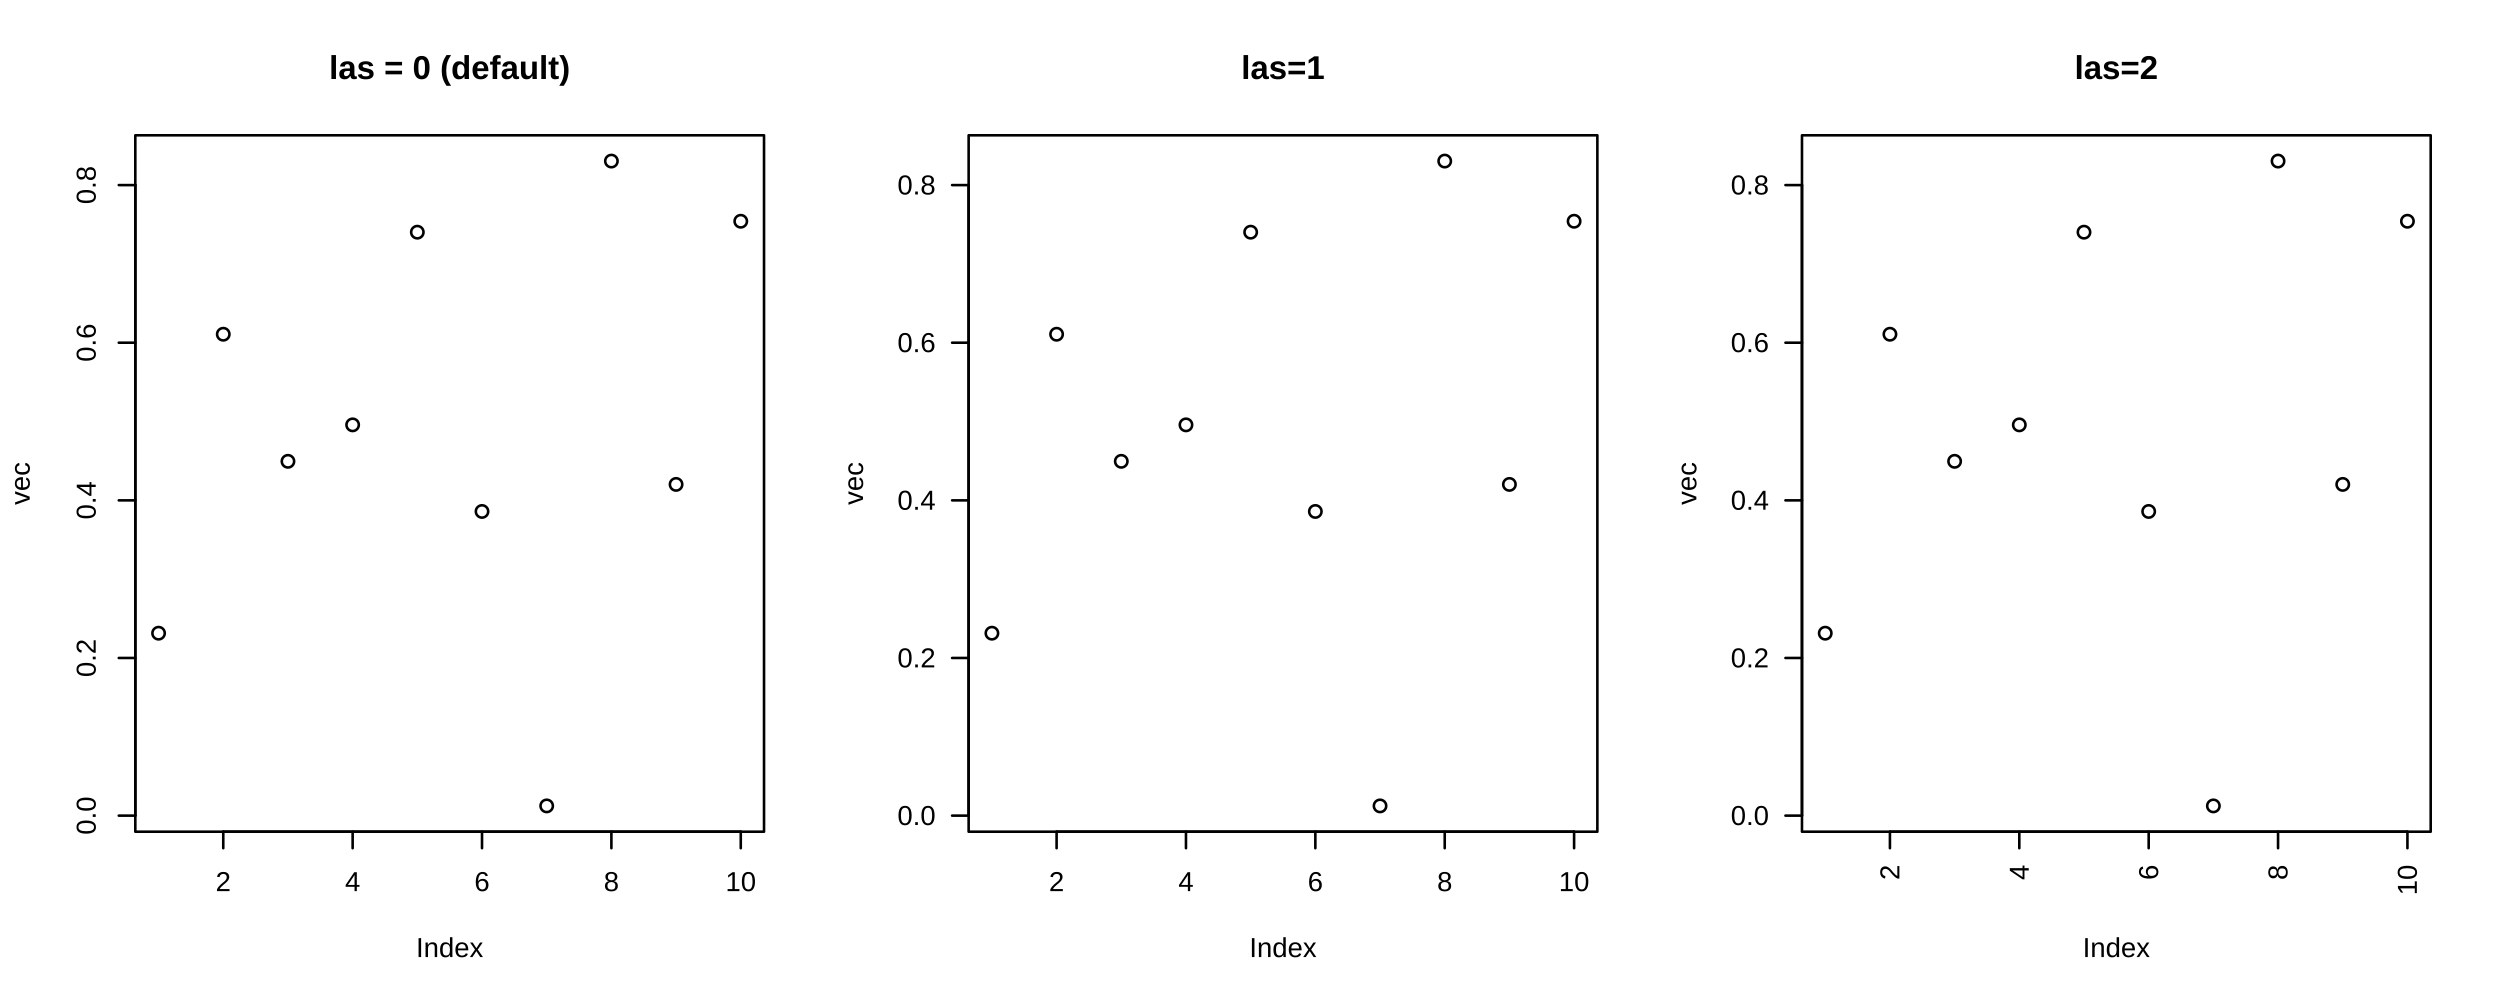
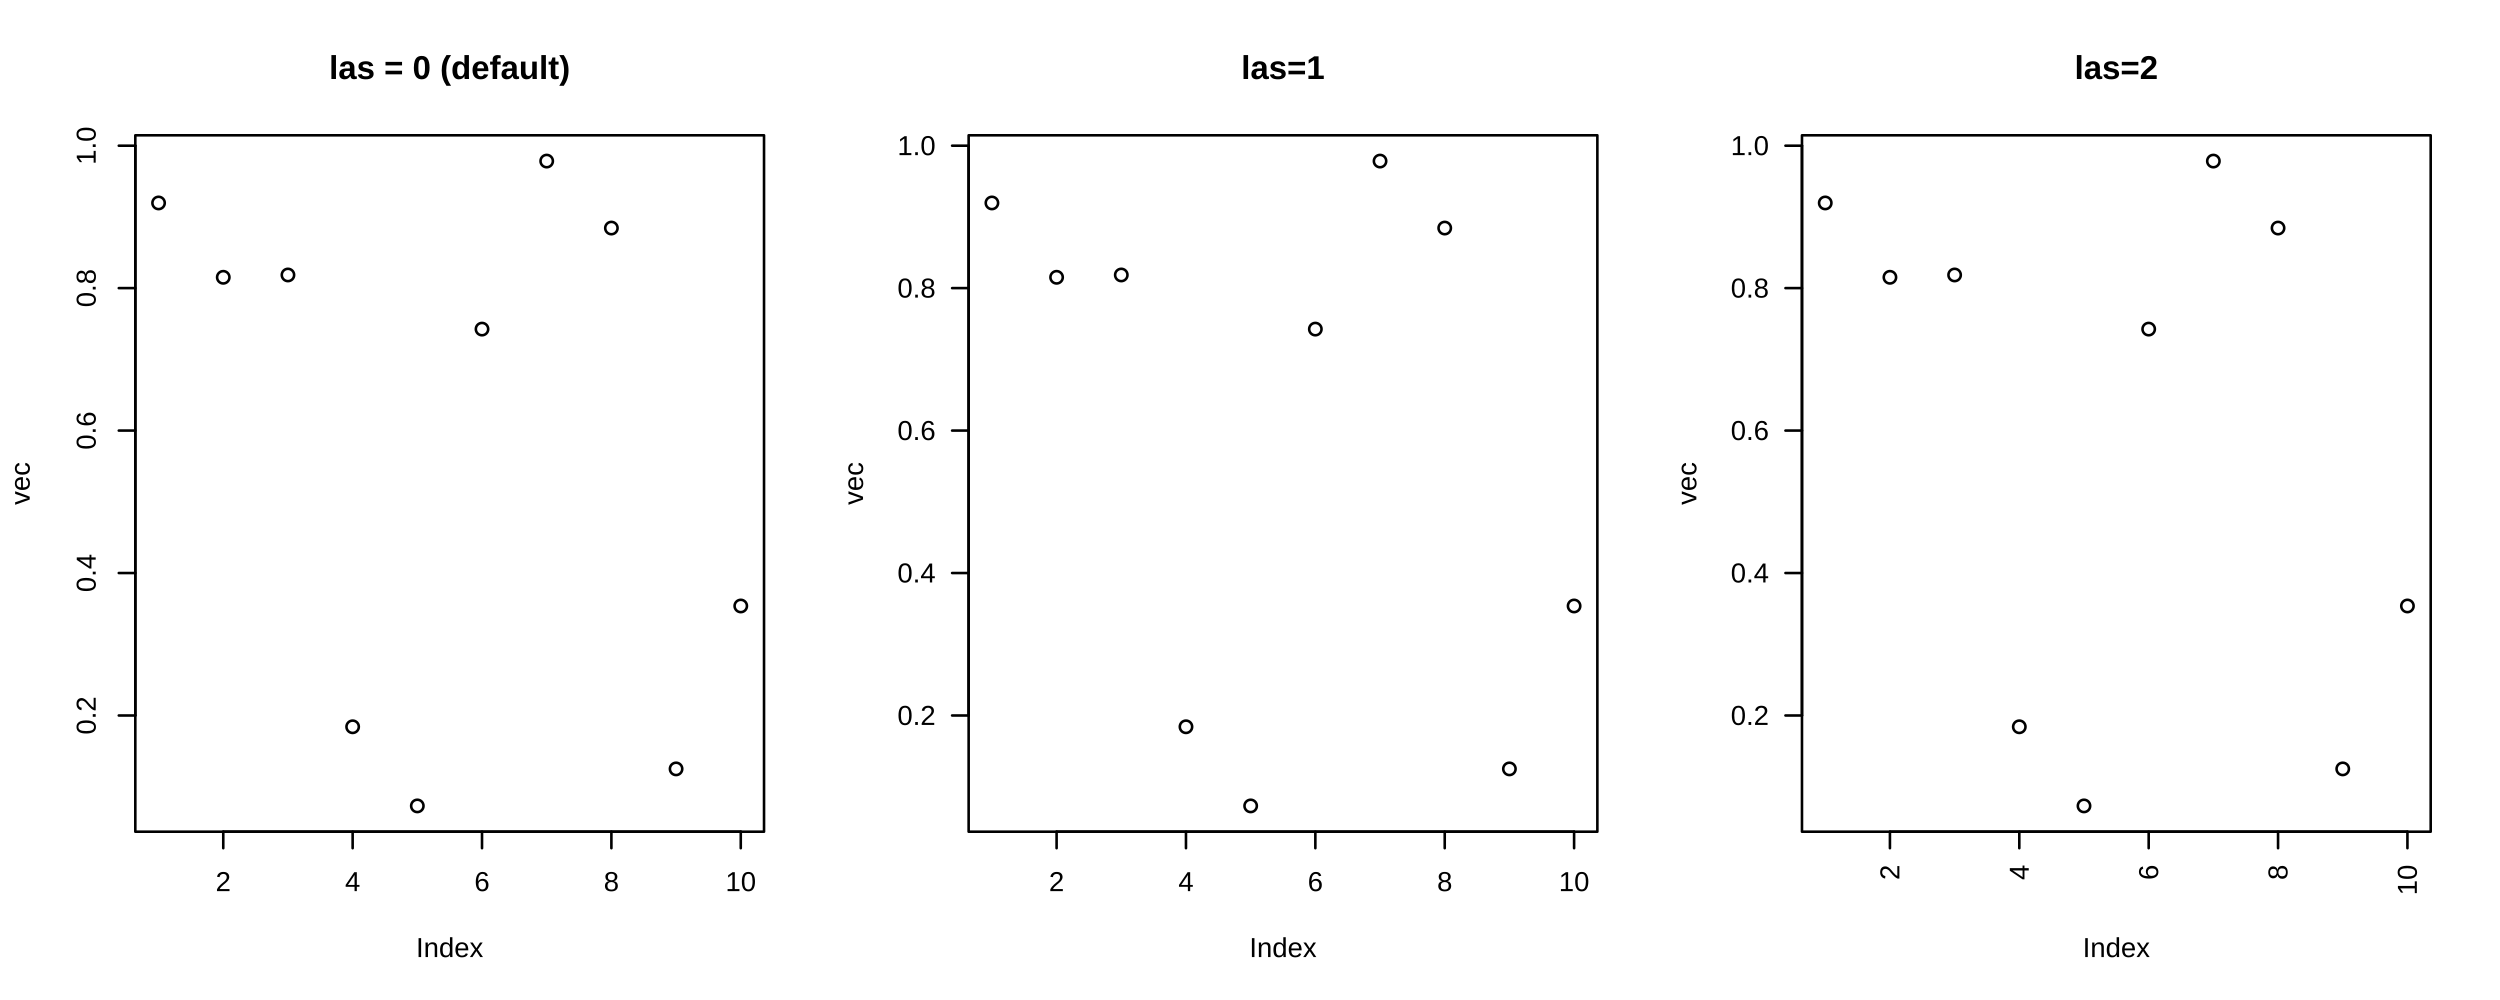
<svg xmlns="http://www.w3.org/2000/svg" width="720.00pt" height="288.00pt" viewBox="0 0 720.00 288.00">
  <g class="svglite">
    <defs>
      <style type="text/css">
    .svglite line, .svglite polyline, .svglite polygon, .svglite path, .svglite rect, .svglite circle {
      fill: none;
      stroke: #000000;
      stroke-linecap: round;
      stroke-linejoin: round;
      stroke-miterlimit: 10.00;
    }
    .svglite text {
      white-space: pre;
    }
    .svglite g.glyphgroup path {
      fill: inherit;
      stroke: none;
    }
  </style>
    </defs>
    <rect width="100%" height="100%" style="stroke: none; fill: #FFFFFF;" />
    <defs>
      <clipPath id="cpMC4wMHw3MjAuMDB8MC4wMHwyODguMDA=">
        <rect x="0.00" y="0.00" width="720.00" height="288.00" />
      </clipPath>
    </defs>
    <g clip-path="url(#cpMC4wMHw3MjAuMDB8MC4wMHwyODguMDA=)">
</g>
    <defs>
      <clipPath id="cpMzguOTd8MjIwLjA0fDM4Ljk3fDIzOS41Mw==">
        <rect x="38.97" y="38.97" width="181.08" height="200.56" />
      </clipPath>
    </defs>
    <g clip-path="url(#cpMzguOTd8MjIwLjA0fDM4Ljk3fDIzOS41Mw==)">
-       <circle cx="45.67" cy="182.36" r="1.78" style="stroke-width: 0.75;" />
-       <circle cx="64.30" cy="96.26" r="1.78" style="stroke-width: 0.75;" />
-       <circle cx="82.93" cy="132.86" r="1.78" style="stroke-width: 0.75;" />
-       <circle cx="101.56" cy="122.36" r="1.78" style="stroke-width: 0.75;" />
-       <circle cx="120.19" cy="66.87" r="1.78" style="stroke-width: 0.75;" />
-       <circle cx="138.82" cy="147.30" r="1.78" style="stroke-width: 0.75;" />
-       <circle cx="157.45" cy="232.10" r="1.78" style="stroke-width: 0.75;" />
-       <circle cx="176.08" cy="46.39" r="1.78" style="stroke-width: 0.75;" />
-       <circle cx="194.71" cy="139.51" r="1.78" style="stroke-width: 0.75;" />
-       <circle cx="213.34" cy="63.72" r="1.78" style="stroke-width: 0.75;" />
+       <circle cx="45.67" cy="58.45" r="1.78" style="stroke-width: 0.75;" />
+       <circle cx="64.30" cy="79.86" r="1.78" style="stroke-width: 0.75;" />
+       <circle cx="82.93" cy="79.19" r="1.78" style="stroke-width: 0.75;" />
+       <circle cx="101.56" cy="209.31" r="1.78" style="stroke-width: 0.75;" />
+       <circle cx="120.19" cy="232.10" r="1.78" style="stroke-width: 0.75;" />
+       <circle cx="138.82" cy="94.78" r="1.78" style="stroke-width: 0.75;" />
+       <circle cx="157.45" cy="46.39" r="1.78" style="stroke-width: 0.75;" />
+       <circle cx="176.08" cy="65.68" r="1.78" style="stroke-width: 0.75;" />
+       <circle cx="194.71" cy="221.44" r="1.78" style="stroke-width: 0.75;" />
+       <circle cx="213.34" cy="174.52" r="1.78" style="stroke-width: 0.75;" />
    </g>
    <g clip-path="url(#cpMC4wMHw3MjAuMDB8MC4wMHwyODguMDA=)">
      <line x1="64.30" y1="239.53" x2="213.34" y2="239.53" style="stroke-width: 0.75;" />
      <line x1="64.30" y1="239.53" x2="64.30" y2="244.28" style="stroke-width: 0.75;" />
      <line x1="101.56" y1="239.53" x2="101.56" y2="244.28" style="stroke-width: 0.75;" />
      <line x1="138.82" y1="239.53" x2="138.82" y2="244.28" style="stroke-width: 0.75;" />
      <line x1="176.08" y1="239.53" x2="176.08" y2="244.28" style="stroke-width: 0.75;" />
      <line x1="213.34" y1="239.53" x2="213.34" y2="244.28" style="stroke-width: 0.75;" />
      <text x="64.30" y="256.64" text-anchor="middle" style="font-size: 7.92px; font-family: &quot;Liberation Sans&quot;;" textLength="4.39px" lengthAdjust="spacingAndGlyphs">2</text>
      <text x="101.56" y="256.64" text-anchor="middle" style="font-size: 7.92px; font-family: &quot;Liberation Sans&quot;;" textLength="4.39px" lengthAdjust="spacingAndGlyphs">4</text>
      <text x="138.82" y="256.64" text-anchor="middle" style="font-size: 7.92px; font-family: &quot;Liberation Sans&quot;;" textLength="4.39px" lengthAdjust="spacingAndGlyphs">6</text>
      <text x="176.08" y="256.64" text-anchor="middle" style="font-size: 7.92px; font-family: &quot;Liberation Sans&quot;;" textLength="4.39px" lengthAdjust="spacingAndGlyphs">8</text>
      <text x="213.34" y="256.64" text-anchor="middle" style="font-size: 7.92px; font-family: &quot;Liberation Sans&quot;;" textLength="8.78px" lengthAdjust="spacingAndGlyphs">10</text>
-       <line x1="38.97" y1="234.90" x2="38.97" y2="53.30" style="stroke-width: 0.75;" />
-       <line x1="38.97" y1="234.90" x2="34.21" y2="234.90" style="stroke-width: 0.75;" />
-       <line x1="38.97" y1="189.50" x2="34.21" y2="189.50" style="stroke-width: 0.75;" />
-       <line x1="38.97" y1="144.10" x2="34.21" y2="144.10" style="stroke-width: 0.75;" />
-       <line x1="38.97" y1="98.70" x2="34.21" y2="98.70" style="stroke-width: 0.75;" />
-       <line x1="38.97" y1="53.30" x2="34.21" y2="53.30" style="stroke-width: 0.75;" />
-       <text transform="translate(27.56,234.90) rotate(-90)" text-anchor="middle" style="font-size: 7.92px; font-family: &quot;Liberation Sans&quot;;" textLength="10.98px" lengthAdjust="spacingAndGlyphs">0.0</text>
-       <text transform="translate(27.56,189.50) rotate(-90)" text-anchor="middle" style="font-size: 7.92px; font-family: &quot;Liberation Sans&quot;;" textLength="10.98px" lengthAdjust="spacingAndGlyphs">0.2</text>
-       <text transform="translate(27.56,144.10) rotate(-90)" text-anchor="middle" style="font-size: 7.92px; font-family: &quot;Liberation Sans&quot;;" textLength="10.98px" lengthAdjust="spacingAndGlyphs">0.4</text>
-       <text transform="translate(27.56,98.70) rotate(-90)" text-anchor="middle" style="font-size: 7.92px; font-family: &quot;Liberation Sans&quot;;" textLength="10.98px" lengthAdjust="spacingAndGlyphs">0.6</text>
-       <text transform="translate(27.56,53.30) rotate(-90)" text-anchor="middle" style="font-size: 7.92px; font-family: &quot;Liberation Sans&quot;;" textLength="10.98px" lengthAdjust="spacingAndGlyphs">0.8</text>
+       <line x1="38.97" y1="206.06" x2="38.97" y2="41.96" style="stroke-width: 0.75;" />
+       <line x1="38.97" y1="206.06" x2="34.21" y2="206.06" style="stroke-width: 0.75;" />
+       <line x1="38.97" y1="165.03" x2="34.21" y2="165.03" style="stroke-width: 0.75;" />
+       <line x1="38.97" y1="124.01" x2="34.21" y2="124.01" style="stroke-width: 0.75;" />
+       <line x1="38.97" y1="82.98" x2="34.21" y2="82.98" style="stroke-width: 0.75;" />
+       <line x1="38.97" y1="41.96" x2="34.21" y2="41.96" style="stroke-width: 0.75;" />
+       <text transform="translate(27.56,206.06) rotate(-90)" text-anchor="middle" style="font-size: 7.92px; font-family: &quot;Liberation Sans&quot;;" textLength="10.98px" lengthAdjust="spacingAndGlyphs">0.2</text>
+       <text transform="translate(27.56,165.03) rotate(-90)" text-anchor="middle" style="font-size: 7.92px; font-family: &quot;Liberation Sans&quot;;" textLength="10.98px" lengthAdjust="spacingAndGlyphs">0.4</text>
+       <text transform="translate(27.56,124.01) rotate(-90)" text-anchor="middle" style="font-size: 7.92px; font-family: &quot;Liberation Sans&quot;;" textLength="10.98px" lengthAdjust="spacingAndGlyphs">0.6</text>
+       <text transform="translate(27.56,82.98) rotate(-90)" text-anchor="middle" style="font-size: 7.92px; font-family: &quot;Liberation Sans&quot;;" textLength="10.98px" lengthAdjust="spacingAndGlyphs">0.8</text>
+       <text transform="translate(27.56,41.96) rotate(-90)" text-anchor="middle" style="font-size: 7.92px; font-family: &quot;Liberation Sans&quot;;" textLength="10.98px" lengthAdjust="spacingAndGlyphs">1.0</text>
      <polygon points="38.97,239.53 220.04,239.53 220.04,38.97 38.97,38.97 " style="stroke-width: 0.75;" />
    </g>
    <defs>
      <clipPath id="cpMC4wMHwyNDAuMDB8MC4wMHwyODguMDA=">
        <rect x="0.00" y="0.00" width="240.00" height="288.00" />
      </clipPath>
    </defs>
    <g clip-path="url(#cpMC4wMHwyNDAuMDB8MC4wMHwyODguMDA=)">
      <text x="129.50" y="22.75" text-anchor="middle" style="font-size: 9.50px; font-weight: bold; font-family: &quot;Liberation Sans&quot;;" textLength="69.38px" lengthAdjust="spacingAndGlyphs">las = 0 (default)</text>
      <text x="129.50" y="275.64" text-anchor="middle" style="font-size: 7.92px; font-family: &quot;Liberation Sans&quot;;" textLength="19.33px" lengthAdjust="spacingAndGlyphs">Index</text>
      <text transform="translate(8.55,139.25) rotate(-90)" text-anchor="middle" style="font-size: 7.92px; font-family: &quot;Liberation Sans&quot;;" textLength="12.30px" lengthAdjust="spacingAndGlyphs">vec</text>
    </g>
    <defs>
      <clipPath id="cpMjc4Ljk3fDQ2MC4wNHwzOC45N3wyMzkuNTM=">
        <rect x="278.97" y="38.97" width="181.08" height="200.56" />
      </clipPath>
    </defs>
    <g clip-path="url(#cpMjc4Ljk3fDQ2MC4wNHwzOC45N3wyMzkuNTM=)">
-       <circle cx="285.67" cy="182.36" r="1.78" style="stroke-width: 0.75;" />
-       <circle cx="304.30" cy="96.26" r="1.78" style="stroke-width: 0.75;" />
-       <circle cx="322.93" cy="132.86" r="1.78" style="stroke-width: 0.75;" />
-       <circle cx="341.56" cy="122.36" r="1.78" style="stroke-width: 0.75;" />
-       <circle cx="360.19" cy="66.87" r="1.78" style="stroke-width: 0.75;" />
-       <circle cx="378.82" cy="147.30" r="1.78" style="stroke-width: 0.75;" />
-       <circle cx="397.45" cy="232.10" r="1.78" style="stroke-width: 0.75;" />
-       <circle cx="416.08" cy="46.39" r="1.78" style="stroke-width: 0.75;" />
-       <circle cx="434.71" cy="139.51" r="1.78" style="stroke-width: 0.75;" />
-       <circle cx="453.34" cy="63.72" r="1.78" style="stroke-width: 0.75;" />
+       <circle cx="285.67" cy="58.45" r="1.78" style="stroke-width: 0.75;" />
+       <circle cx="304.30" cy="79.86" r="1.78" style="stroke-width: 0.75;" />
+       <circle cx="322.93" cy="79.19" r="1.78" style="stroke-width: 0.75;" />
+       <circle cx="341.56" cy="209.31" r="1.78" style="stroke-width: 0.75;" />
+       <circle cx="360.19" cy="232.10" r="1.78" style="stroke-width: 0.75;" />
+       <circle cx="378.82" cy="94.78" r="1.78" style="stroke-width: 0.75;" />
+       <circle cx="397.45" cy="46.39" r="1.78" style="stroke-width: 0.75;" />
+       <circle cx="416.08" cy="65.68" r="1.78" style="stroke-width: 0.75;" />
+       <circle cx="434.71" cy="221.44" r="1.78" style="stroke-width: 0.75;" />
+       <circle cx="453.34" cy="174.52" r="1.78" style="stroke-width: 0.75;" />
    </g>
    <g clip-path="url(#cpMC4wMHw3MjAuMDB8MC4wMHwyODguMDA=)">
      <line x1="304.30" y1="239.53" x2="453.34" y2="239.53" style="stroke-width: 0.75;" />
      <line x1="304.30" y1="239.53" x2="304.30" y2="244.28" style="stroke-width: 0.75;" />
      <line x1="341.56" y1="239.53" x2="341.56" y2="244.28" style="stroke-width: 0.75;" />
      <line x1="378.82" y1="239.53" x2="378.82" y2="244.28" style="stroke-width: 0.75;" />
      <line x1="416.08" y1="239.53" x2="416.08" y2="244.28" style="stroke-width: 0.75;" />
      <line x1="453.34" y1="239.53" x2="453.34" y2="244.28" style="stroke-width: 0.75;" />
      <text x="304.30" y="256.64" text-anchor="middle" style="font-size: 7.92px; font-family: &quot;Liberation Sans&quot;;" textLength="4.39px" lengthAdjust="spacingAndGlyphs">2</text>
      <text x="341.56" y="256.64" text-anchor="middle" style="font-size: 7.92px; font-family: &quot;Liberation Sans&quot;;" textLength="4.39px" lengthAdjust="spacingAndGlyphs">4</text>
      <text x="378.82" y="256.64" text-anchor="middle" style="font-size: 7.92px; font-family: &quot;Liberation Sans&quot;;" textLength="4.39px" lengthAdjust="spacingAndGlyphs">6</text>
      <text x="416.08" y="256.64" text-anchor="middle" style="font-size: 7.92px; font-family: &quot;Liberation Sans&quot;;" textLength="4.39px" lengthAdjust="spacingAndGlyphs">8</text>
      <text x="453.34" y="256.64" text-anchor="middle" style="font-size: 7.92px; font-family: &quot;Liberation Sans&quot;;" textLength="8.78px" lengthAdjust="spacingAndGlyphs">10</text>
-       <line x1="278.97" y1="234.90" x2="278.97" y2="53.30" style="stroke-width: 0.75;" />
-       <line x1="278.97" y1="234.90" x2="274.21" y2="234.90" style="stroke-width: 0.75;" />
-       <line x1="278.97" y1="189.50" x2="274.21" y2="189.50" style="stroke-width: 0.75;" />
-       <line x1="278.97" y1="144.10" x2="274.21" y2="144.10" style="stroke-width: 0.75;" />
-       <line x1="278.97" y1="98.70" x2="274.21" y2="98.70" style="stroke-width: 0.75;" />
-       <line x1="278.97" y1="53.30" x2="274.21" y2="53.30" style="stroke-width: 0.75;" />
-       <text x="269.46" y="237.61" text-anchor="end" style="font-size: 7.92px; font-family: &quot;Liberation Sans&quot;;" textLength="10.98px" lengthAdjust="spacingAndGlyphs">0.0</text>
-       <text x="269.46" y="192.21" text-anchor="end" style="font-size: 7.92px; font-family: &quot;Liberation Sans&quot;;" textLength="10.98px" lengthAdjust="spacingAndGlyphs">0.2</text>
-       <text x="269.46" y="146.81" text-anchor="end" style="font-size: 7.92px; font-family: &quot;Liberation Sans&quot;;" textLength="10.98px" lengthAdjust="spacingAndGlyphs">0.4</text>
-       <text x="269.46" y="101.41" text-anchor="end" style="font-size: 7.92px; font-family: &quot;Liberation Sans&quot;;" textLength="10.98px" lengthAdjust="spacingAndGlyphs">0.6</text>
-       <text x="269.46" y="56.01" text-anchor="end" style="font-size: 7.92px; font-family: &quot;Liberation Sans&quot;;" textLength="10.98px" lengthAdjust="spacingAndGlyphs">0.8</text>
+       <line x1="278.97" y1="206.06" x2="278.97" y2="41.96" style="stroke-width: 0.75;" />
+       <line x1="278.97" y1="206.06" x2="274.21" y2="206.06" style="stroke-width: 0.75;" />
+       <line x1="278.97" y1="165.03" x2="274.21" y2="165.03" style="stroke-width: 0.75;" />
+       <line x1="278.97" y1="124.01" x2="274.21" y2="124.01" style="stroke-width: 0.75;" />
+       <line x1="278.97" y1="82.98" x2="274.21" y2="82.98" style="stroke-width: 0.75;" />
+       <line x1="278.97" y1="41.96" x2="274.21" y2="41.96" style="stroke-width: 0.75;" />
+       <text x="269.46" y="208.78" text-anchor="end" style="font-size: 7.92px; font-family: &quot;Liberation Sans&quot;;" textLength="10.98px" lengthAdjust="spacingAndGlyphs">0.2</text>
+       <text x="269.46" y="167.75" text-anchor="end" style="font-size: 7.92px; font-family: &quot;Liberation Sans&quot;;" textLength="10.98px" lengthAdjust="spacingAndGlyphs">0.4</text>
+       <text x="269.46" y="126.73" text-anchor="end" style="font-size: 7.92px; font-family: &quot;Liberation Sans&quot;;" textLength="10.98px" lengthAdjust="spacingAndGlyphs">0.6</text>
+       <text x="269.46" y="85.70" text-anchor="end" style="font-size: 7.92px; font-family: &quot;Liberation Sans&quot;;" textLength="10.98px" lengthAdjust="spacingAndGlyphs">0.8</text>
+       <text x="269.46" y="44.68" text-anchor="end" style="font-size: 7.92px; font-family: &quot;Liberation Sans&quot;;" textLength="10.98px" lengthAdjust="spacingAndGlyphs">1.0</text>
      <polygon points="278.97,239.53 460.04,239.53 460.04,38.97 278.97,38.97 " style="stroke-width: 0.75;" />
    </g>
    <defs>
      <clipPath id="cpMjQwLjAwfDQ4MC4wMHwwLjAwfDI4OC4wMA==">
        <rect x="240.00" y="0.00" width="240.00" height="288.00" />
      </clipPath>
    </defs>
    <g clip-path="url(#cpMjQwLjAwfDQ4MC4wMHwwLjAwfDI4OC4wMA==)">
      <text x="369.50" y="22.75" text-anchor="middle" style="font-size: 9.50px; font-weight: bold; font-family: &quot;Liberation Sans&quot;;" textLength="24.03px" lengthAdjust="spacingAndGlyphs">las=1</text>
      <text x="369.50" y="275.64" text-anchor="middle" style="font-size: 7.92px; font-family: &quot;Liberation Sans&quot;;" textLength="19.33px" lengthAdjust="spacingAndGlyphs">Index</text>
      <text transform="translate(248.55,139.25) rotate(-90)" text-anchor="middle" style="font-size: 7.92px; font-family: &quot;Liberation Sans&quot;;" textLength="12.30px" lengthAdjust="spacingAndGlyphs">vec</text>
    </g>
    <defs>
      <clipPath id="cpNTE4Ljk3fDcwMC4wNHwzOC45N3wyMzkuNTM=">
        <rect x="518.97" y="38.97" width="181.08" height="200.56" />
      </clipPath>
    </defs>
    <g clip-path="url(#cpNTE4Ljk3fDcwMC4wNHwzOC45N3wyMzkuNTM=)">
-       <circle cx="525.67" cy="182.36" r="1.78" style="stroke-width: 0.75;" />
-       <circle cx="544.30" cy="96.26" r="1.78" style="stroke-width: 0.75;" />
-       <circle cx="562.93" cy="132.86" r="1.78" style="stroke-width: 0.75;" />
-       <circle cx="581.56" cy="122.36" r="1.78" style="stroke-width: 0.75;" />
-       <circle cx="600.19" cy="66.87" r="1.78" style="stroke-width: 0.75;" />
-       <circle cx="618.82" cy="147.30" r="1.78" style="stroke-width: 0.75;" />
-       <circle cx="637.45" cy="232.10" r="1.78" style="stroke-width: 0.75;" />
-       <circle cx="656.08" cy="46.39" r="1.78" style="stroke-width: 0.75;" />
-       <circle cx="674.71" cy="139.51" r="1.78" style="stroke-width: 0.75;" />
-       <circle cx="693.34" cy="63.72" r="1.78" style="stroke-width: 0.75;" />
+       <circle cx="525.67" cy="58.45" r="1.78" style="stroke-width: 0.75;" />
+       <circle cx="544.30" cy="79.86" r="1.78" style="stroke-width: 0.75;" />
+       <circle cx="562.93" cy="79.19" r="1.78" style="stroke-width: 0.75;" />
+       <circle cx="581.56" cy="209.31" r="1.78" style="stroke-width: 0.75;" />
+       <circle cx="600.19" cy="232.10" r="1.78" style="stroke-width: 0.75;" />
+       <circle cx="618.82" cy="94.78" r="1.78" style="stroke-width: 0.75;" />
+       <circle cx="637.45" cy="46.39" r="1.78" style="stroke-width: 0.75;" />
+       <circle cx="656.08" cy="65.68" r="1.78" style="stroke-width: 0.75;" />
+       <circle cx="674.71" cy="221.44" r="1.78" style="stroke-width: 0.75;" />
+       <circle cx="693.34" cy="174.52" r="1.78" style="stroke-width: 0.75;" />
    </g>
    <g clip-path="url(#cpMC4wMHw3MjAuMDB8MC4wMHwyODguMDA=)">
      <line x1="544.30" y1="239.53" x2="693.34" y2="239.53" style="stroke-width: 0.75;" />
      <line x1="544.30" y1="239.53" x2="544.30" y2="244.28" style="stroke-width: 0.75;" />
      <line x1="581.56" y1="239.53" x2="581.56" y2="244.28" style="stroke-width: 0.75;" />
      <line x1="618.82" y1="239.53" x2="618.82" y2="244.28" style="stroke-width: 0.75;" />
      <line x1="656.08" y1="239.53" x2="656.08" y2="244.28" style="stroke-width: 0.75;" />
      <line x1="693.34" y1="239.53" x2="693.34" y2="244.28" style="stroke-width: 0.75;" />
      <text transform="translate(547.02,249.03) rotate(-90)" text-anchor="end" style="font-size: 7.92px; font-family: &quot;Liberation Sans&quot;;" textLength="4.39px" lengthAdjust="spacingAndGlyphs">2</text>
      <text transform="translate(584.28,249.03) rotate(-90)" text-anchor="end" style="font-size: 7.92px; font-family: &quot;Liberation Sans&quot;;" textLength="4.39px" lengthAdjust="spacingAndGlyphs">4</text>
      <text transform="translate(621.54,249.03) rotate(-90)" text-anchor="end" style="font-size: 7.92px; font-family: &quot;Liberation Sans&quot;;" textLength="4.39px" lengthAdjust="spacingAndGlyphs">6</text>
      <text transform="translate(658.79,249.03) rotate(-90)" text-anchor="end" style="font-size: 7.92px; font-family: &quot;Liberation Sans&quot;;" textLength="4.39px" lengthAdjust="spacingAndGlyphs">8</text>
      <text transform="translate(696.05,249.03) rotate(-90)" text-anchor="end" style="font-size: 7.92px; font-family: &quot;Liberation Sans&quot;;" textLength="8.78px" lengthAdjust="spacingAndGlyphs">10</text>
-       <line x1="518.97" y1="234.90" x2="518.97" y2="53.30" style="stroke-width: 0.75;" />
-       <line x1="518.97" y1="234.90" x2="514.21" y2="234.90" style="stroke-width: 0.75;" />
-       <line x1="518.97" y1="189.50" x2="514.21" y2="189.50" style="stroke-width: 0.75;" />
-       <line x1="518.97" y1="144.10" x2="514.21" y2="144.10" style="stroke-width: 0.75;" />
-       <line x1="518.97" y1="98.70" x2="514.21" y2="98.70" style="stroke-width: 0.75;" />
-       <line x1="518.97" y1="53.30" x2="514.21" y2="53.30" style="stroke-width: 0.75;" />
-       <text x="509.46" y="237.61" text-anchor="end" style="font-size: 7.92px; font-family: &quot;Liberation Sans&quot;;" textLength="10.98px" lengthAdjust="spacingAndGlyphs">0.0</text>
-       <text x="509.46" y="192.21" text-anchor="end" style="font-size: 7.92px; font-family: &quot;Liberation Sans&quot;;" textLength="10.98px" lengthAdjust="spacingAndGlyphs">0.2</text>
-       <text x="509.46" y="146.81" text-anchor="end" style="font-size: 7.92px; font-family: &quot;Liberation Sans&quot;;" textLength="10.98px" lengthAdjust="spacingAndGlyphs">0.4</text>
-       <text x="509.46" y="101.41" text-anchor="end" style="font-size: 7.92px; font-family: &quot;Liberation Sans&quot;;" textLength="10.98px" lengthAdjust="spacingAndGlyphs">0.6</text>
-       <text x="509.46" y="56.01" text-anchor="end" style="font-size: 7.92px; font-family: &quot;Liberation Sans&quot;;" textLength="10.98px" lengthAdjust="spacingAndGlyphs">0.8</text>
+       <line x1="518.97" y1="206.06" x2="518.97" y2="41.96" style="stroke-width: 0.75;" />
+       <line x1="518.97" y1="206.06" x2="514.21" y2="206.06" style="stroke-width: 0.75;" />
+       <line x1="518.97" y1="165.03" x2="514.21" y2="165.03" style="stroke-width: 0.75;" />
+       <line x1="518.97" y1="124.01" x2="514.21" y2="124.01" style="stroke-width: 0.75;" />
+       <line x1="518.97" y1="82.98" x2="514.21" y2="82.98" style="stroke-width: 0.75;" />
+       <line x1="518.97" y1="41.96" x2="514.21" y2="41.96" style="stroke-width: 0.75;" />
+       <text x="509.46" y="208.78" text-anchor="end" style="font-size: 7.92px; font-family: &quot;Liberation Sans&quot;;" textLength="10.98px" lengthAdjust="spacingAndGlyphs">0.2</text>
+       <text x="509.46" y="167.75" text-anchor="end" style="font-size: 7.92px; font-family: &quot;Liberation Sans&quot;;" textLength="10.98px" lengthAdjust="spacingAndGlyphs">0.4</text>
+       <text x="509.46" y="126.73" text-anchor="end" style="font-size: 7.92px; font-family: &quot;Liberation Sans&quot;;" textLength="10.98px" lengthAdjust="spacingAndGlyphs">0.6</text>
+       <text x="509.46" y="85.70" text-anchor="end" style="font-size: 7.92px; font-family: &quot;Liberation Sans&quot;;" textLength="10.98px" lengthAdjust="spacingAndGlyphs">0.8</text>
+       <text x="509.46" y="44.68" text-anchor="end" style="font-size: 7.92px; font-family: &quot;Liberation Sans&quot;;" textLength="10.98px" lengthAdjust="spacingAndGlyphs">1.0</text>
      <polygon points="518.97,239.53 700.04,239.53 700.04,38.97 518.97,38.97 " style="stroke-width: 0.75;" />
    </g>
    <defs>
      <clipPath id="cpNDgwLjAwfDcyMC4wMHwwLjAwfDI4OC4wMA==">
        <rect x="480.00" y="0.00" width="240.00" height="288.00" />
      </clipPath>
    </defs>
    <g clip-path="url(#cpNDgwLjAwfDcyMC4wMHwwLjAwfDI4OC4wMA==)">
      <text x="609.50" y="22.75" text-anchor="middle" style="font-size: 9.50px; font-weight: bold; font-family: &quot;Liberation Sans&quot;;" textLength="24.03px" lengthAdjust="spacingAndGlyphs">las=2</text>
      <text x="609.50" y="275.64" text-anchor="middle" style="font-size: 7.92px; font-family: &quot;Liberation Sans&quot;;" textLength="19.33px" lengthAdjust="spacingAndGlyphs">Index</text>
      <text transform="translate(488.55,139.25) rotate(-90)" text-anchor="middle" style="font-size: 7.92px; font-family: &quot;Liberation Sans&quot;;" textLength="12.30px" lengthAdjust="spacingAndGlyphs">vec</text>
    </g>
  </g>
</svg>
